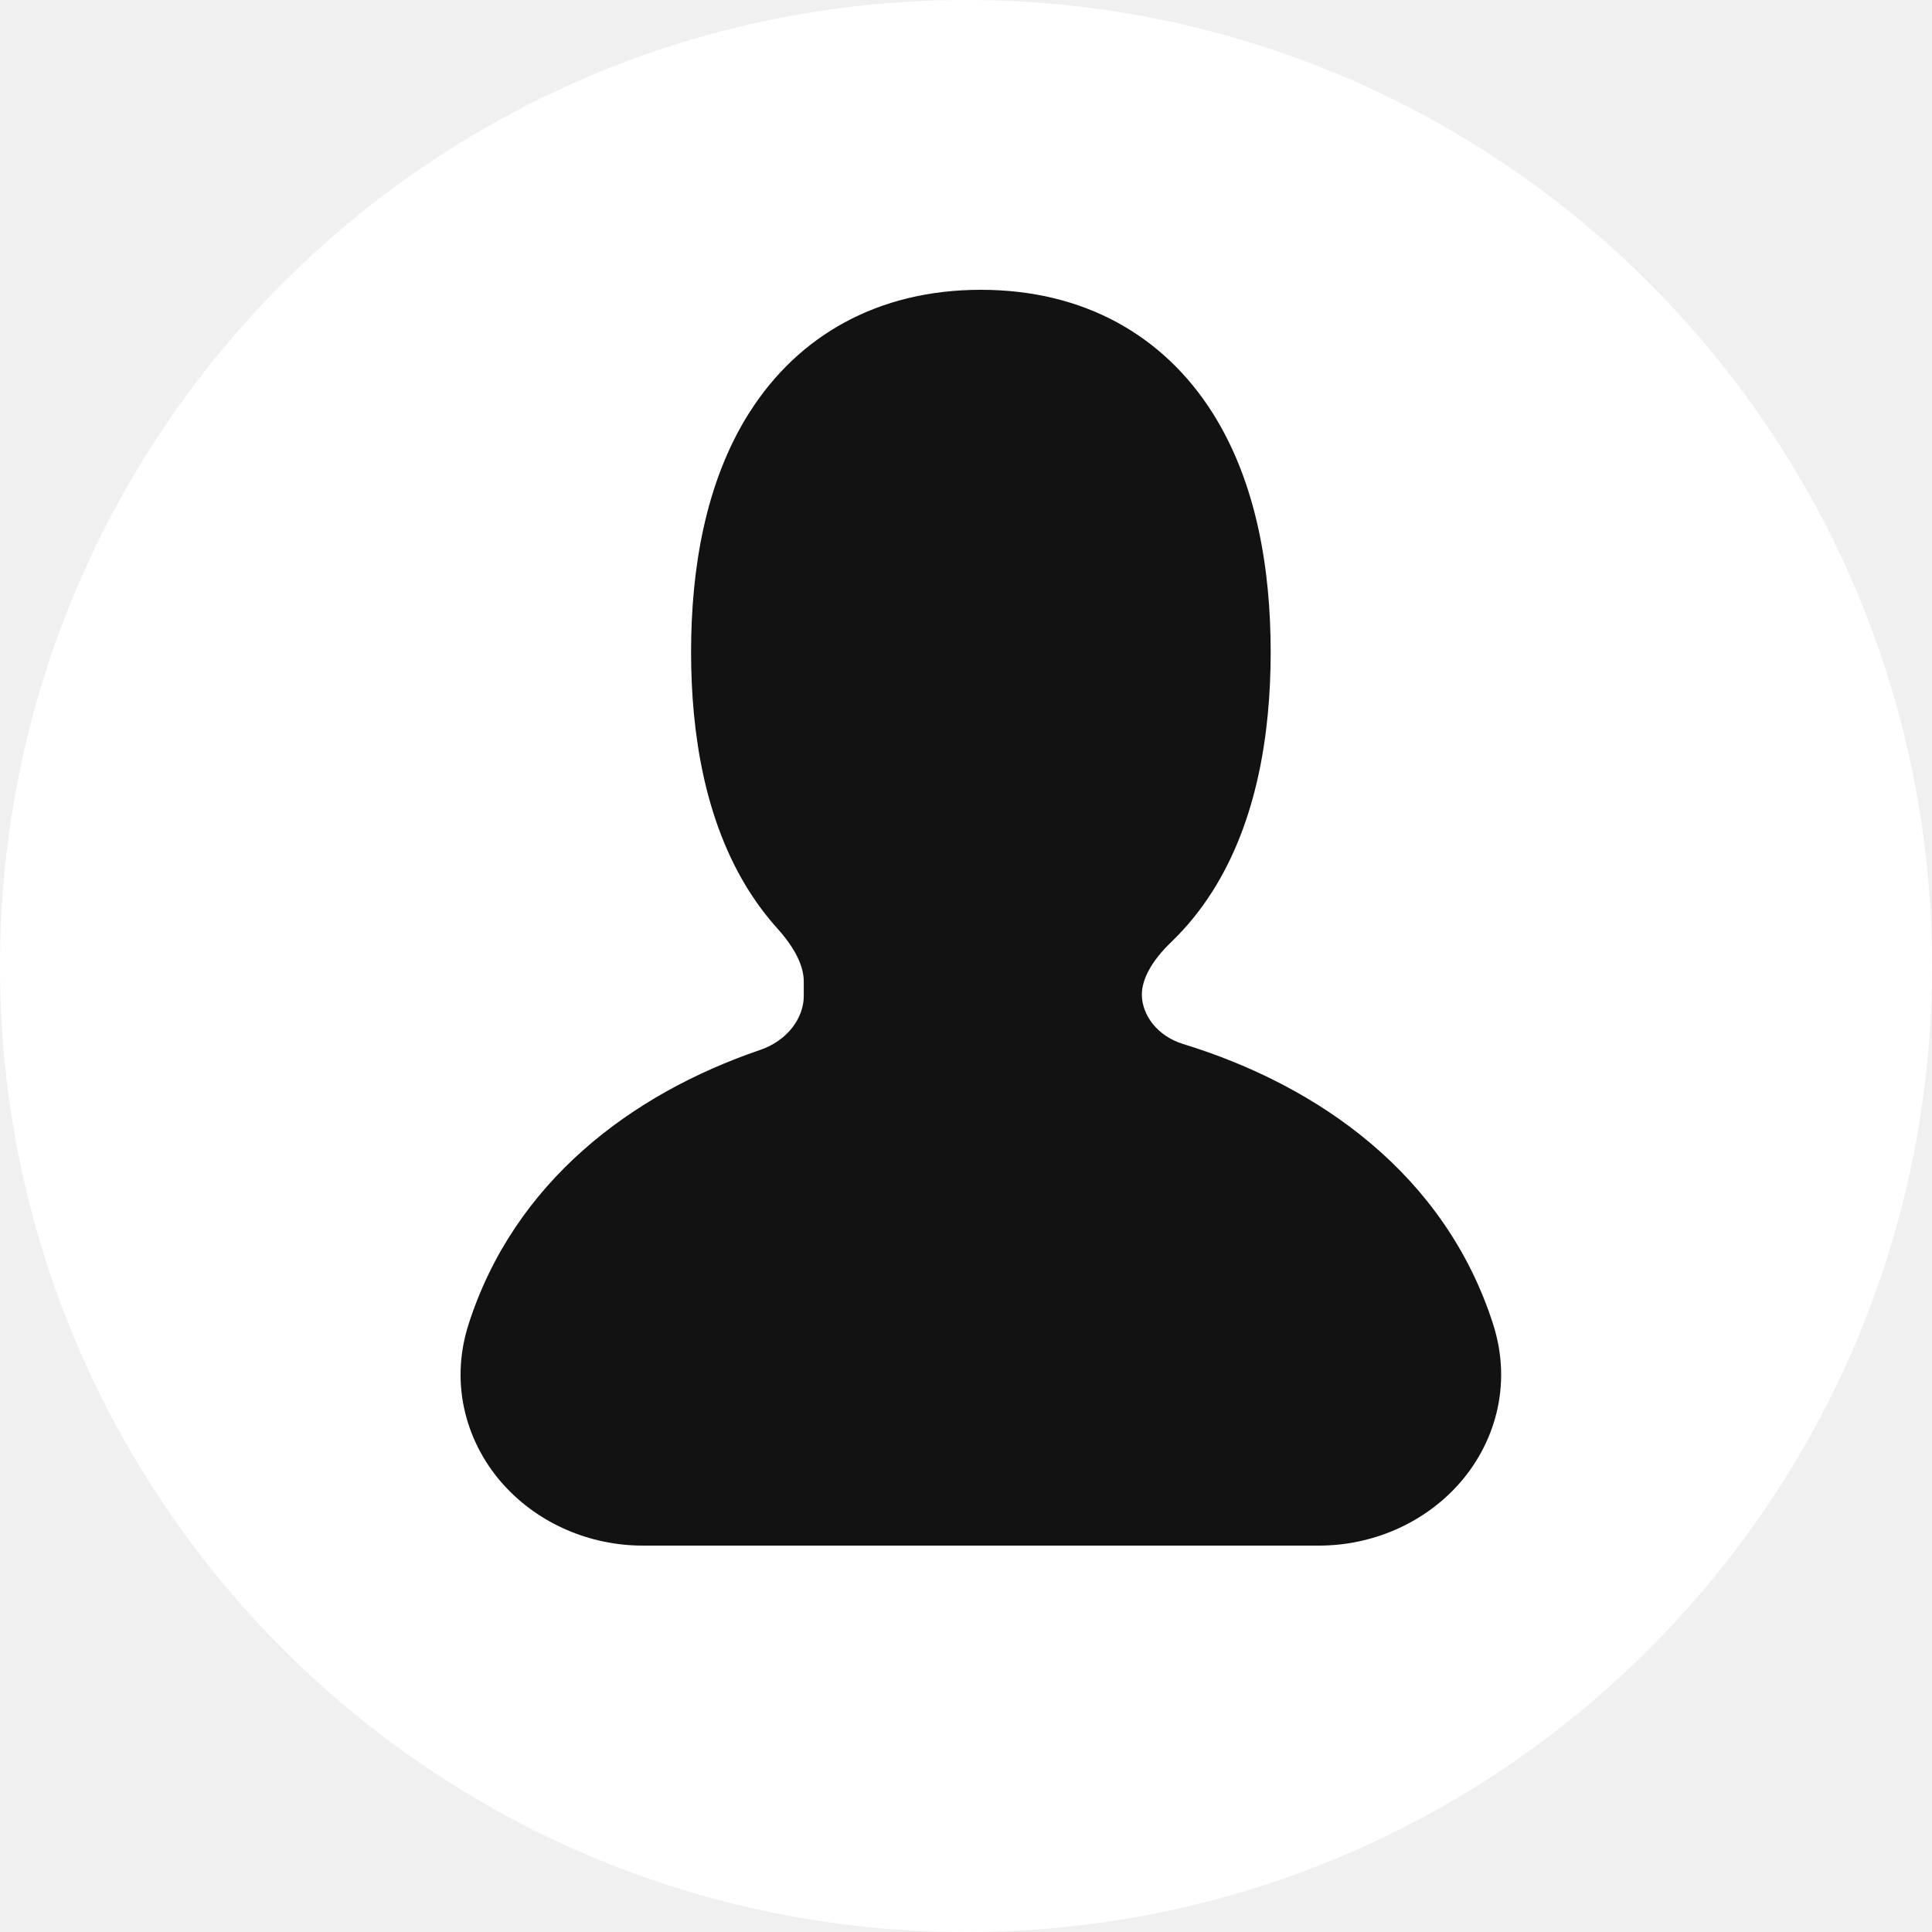
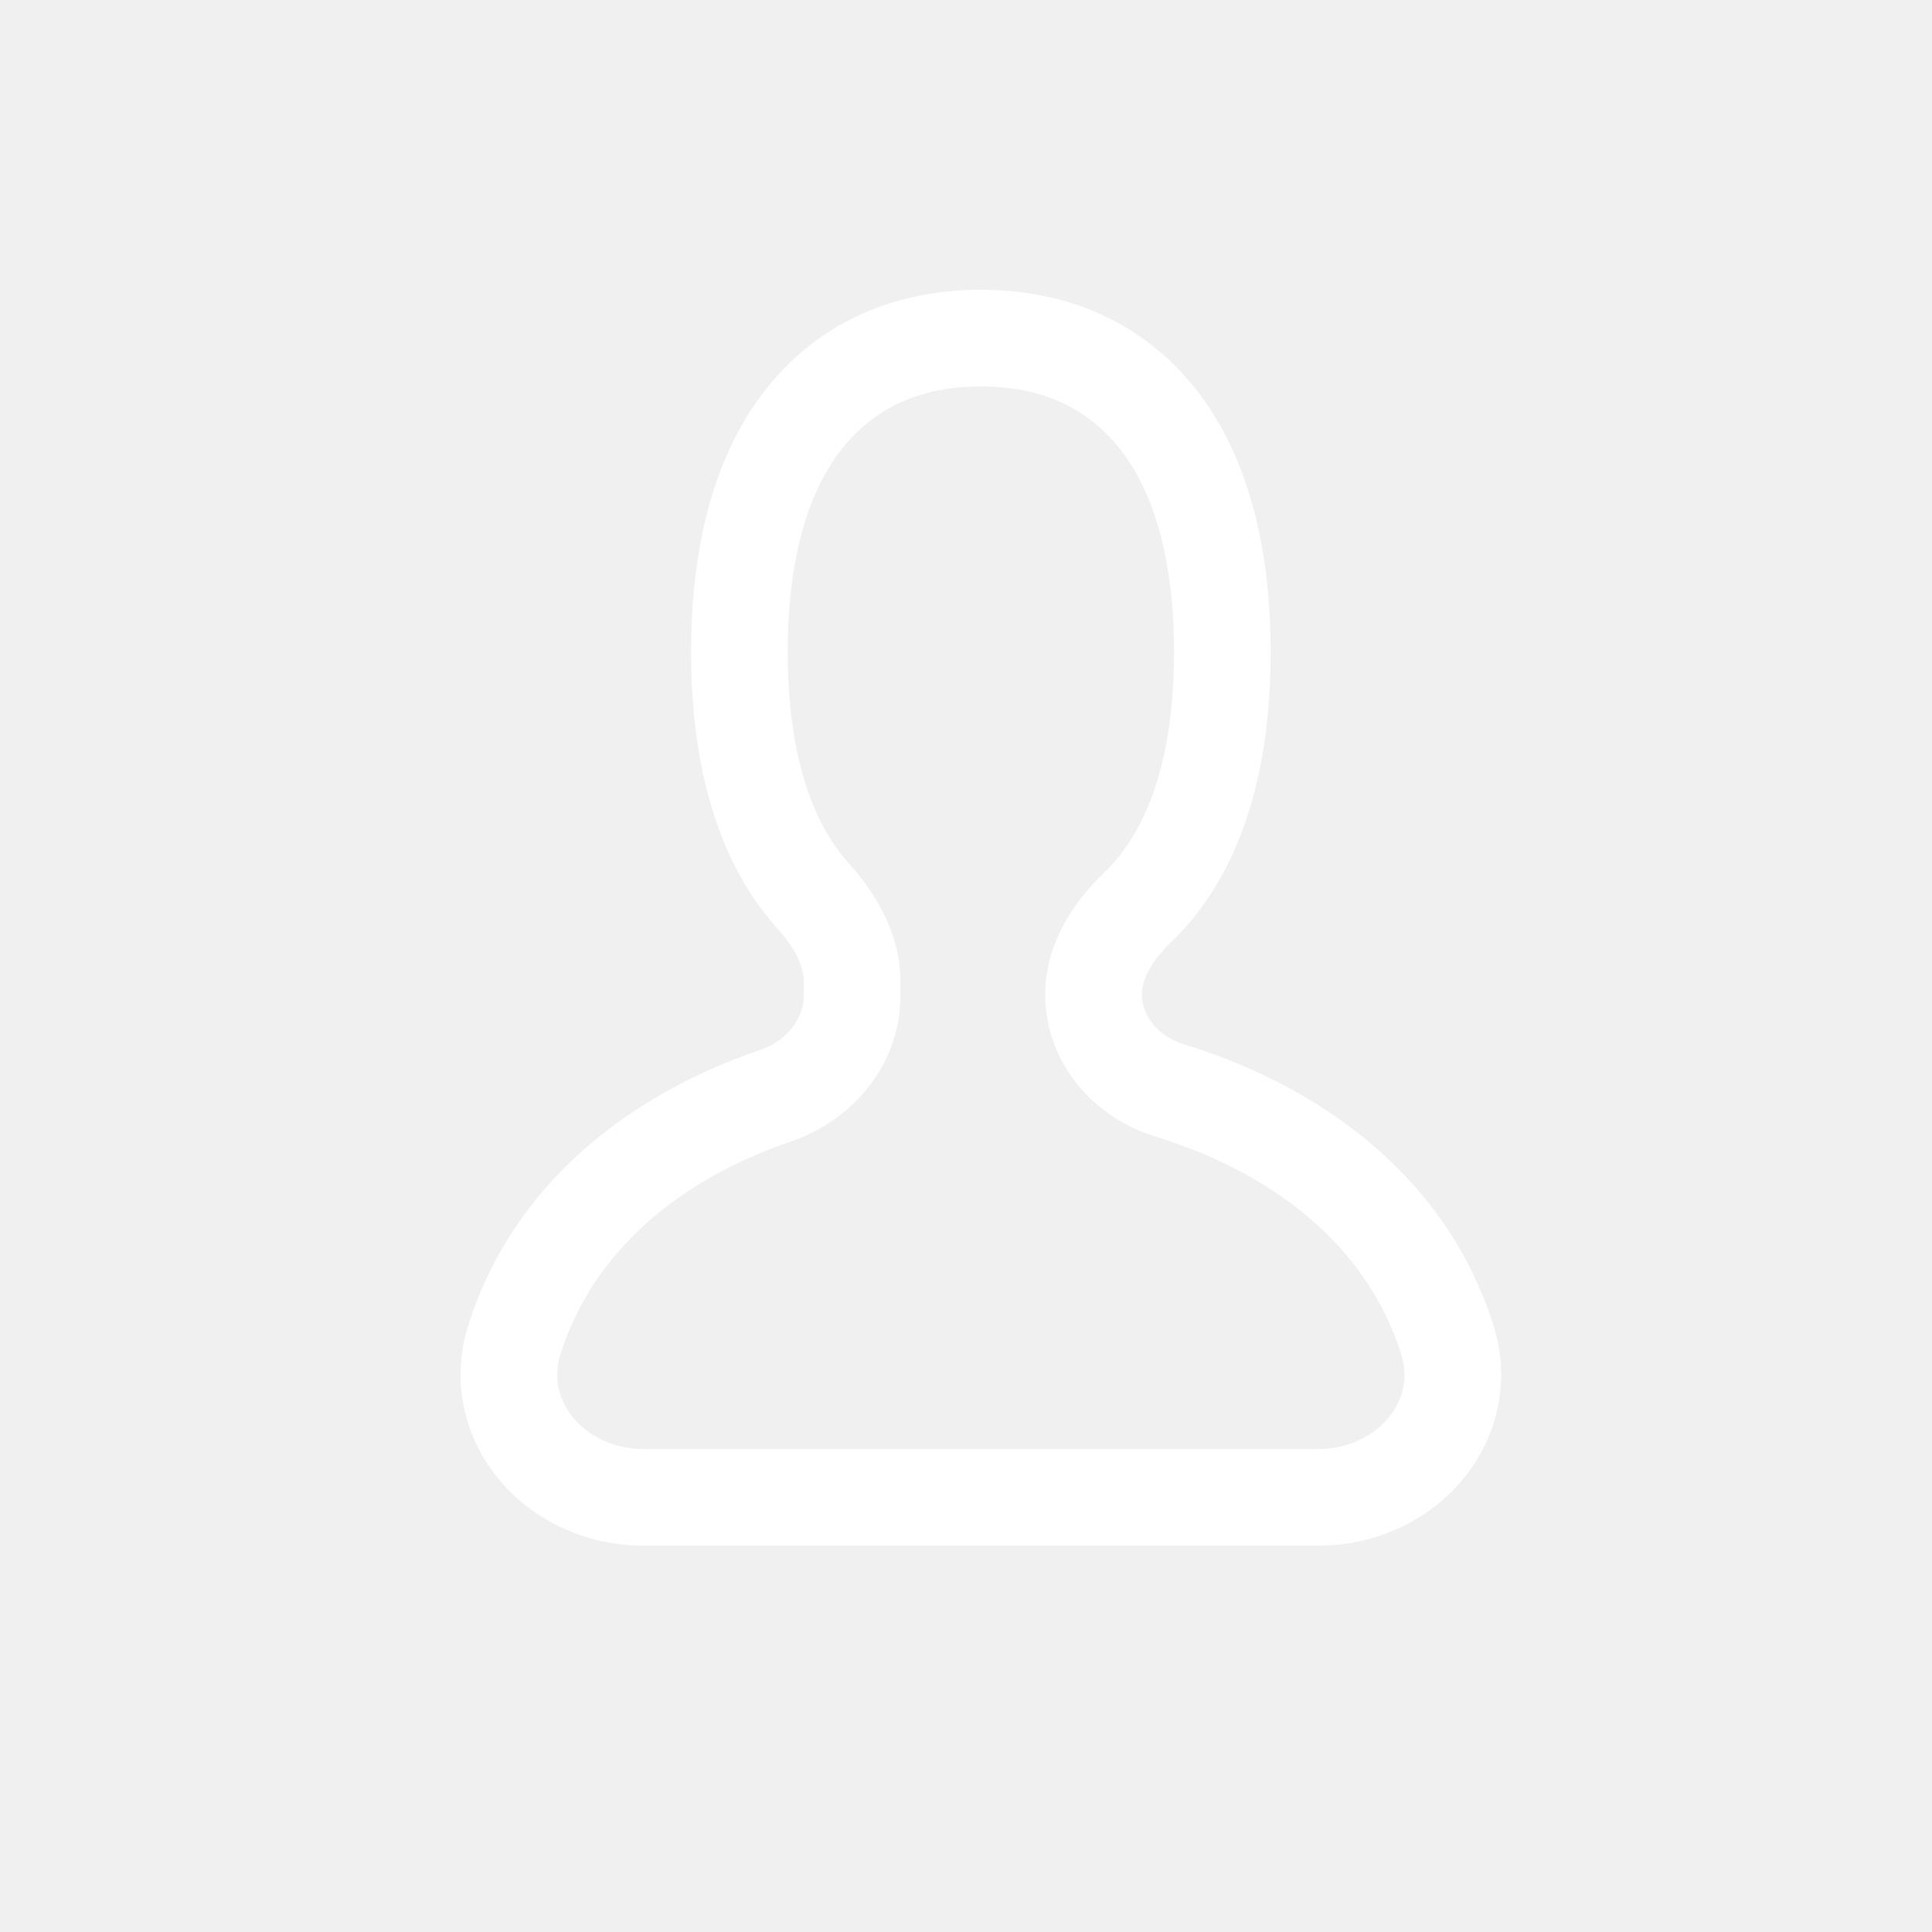
<svg xmlns="http://www.w3.org/2000/svg" width="40" height="40" viewBox="0 0 40 40" fill="none">
-   <g clip-path="url(#clip0_13_632)">
-     <circle cx="20" cy="20" r="19" fill="white" stroke="white" stroke-width="2" stroke-linecap="round" />
-     <path d="M20.308 7C22.112 7 23.434 7.784 24.254 9.074C25.032 10.298 25.308 11.893 25.308 13.5C25.308 15.107 25.032 16.702 24.254 17.926C24.053 18.242 23.821 18.528 23.559 18.78C23.053 19.267 22.641 19.888 22.641 20.591V20.591C22.641 21.521 23.316 22.3 24.205 22.572C26.825 23.375 29.103 25.046 29.961 27.721C30.251 28.625 29.981 29.485 29.439 30.081C28.912 30.659 28.13 31 27.308 31H13.308C12.485 31 11.703 30.659 11.177 30.081C10.634 29.485 10.364 28.625 10.654 27.721C11.474 25.167 13.588 23.528 16.058 22.686C16.96 22.378 17.641 21.575 17.641 20.622V20.318C17.641 19.649 17.282 19.046 16.834 18.549C16.661 18.358 16.504 18.15 16.361 17.926C15.584 16.702 15.308 15.107 15.308 13.5C15.308 11.893 15.584 10.298 16.361 9.074C17.182 7.784 18.504 7 20.308 7Z" fill="#121212" />
-     <path d="M20.308 7L20.308 6L20.308 6L20.308 7ZM24.254 9.074L25.098 8.538L25.098 8.538L24.254 9.074ZM25.308 13.5L26.308 13.5L25.308 13.5ZM24.254 17.926L25.098 18.462L25.098 18.462L24.254 17.926ZM29.961 27.721L30.913 27.415L30.913 27.415L29.961 27.721ZM29.439 30.081L30.178 30.754L30.178 30.754L29.439 30.081ZM27.308 31L27.308 32L27.308 32L27.308 31ZM11.177 30.081L10.437 30.754L10.438 30.754L11.177 30.081ZM10.654 27.721L9.702 27.415L9.702 27.415L10.654 27.721ZM16.361 17.926L15.517 18.462L15.518 18.462L16.361 17.926ZM15.308 13.5H14.308H15.308ZM16.361 9.074L15.518 8.538L15.517 8.538L16.361 9.074ZM16.834 18.549L17.577 17.88L16.834 18.549ZM23.559 18.78L24.252 19.501L23.559 18.78ZM20.308 7L20.308 8C21.778 8 22.778 8.616 23.41 9.611L24.254 9.074L25.098 8.538C24.09 6.952 22.446 6 20.308 6L20.308 7ZM24.254 9.074L23.41 9.611C24.043 10.606 24.308 11.981 24.308 13.5L25.308 13.5L26.308 13.5C26.308 11.804 26.021 9.99 25.098 8.538L24.254 9.074ZM25.308 13.5H24.308C24.308 15.019 24.043 16.394 23.41 17.389L24.254 17.926L25.098 18.462C26.021 17.01 26.308 15.196 26.308 13.5H25.308ZM24.254 17.926L23.41 17.389C23.249 17.643 23.067 17.866 22.867 18.058L23.559 18.78L24.252 19.501C24.575 19.191 24.856 18.842 25.098 18.462L24.254 17.926ZM24.205 22.572L23.912 23.528C26.335 24.271 28.283 25.763 29.009 28.026L29.961 27.721L30.913 27.415C29.923 24.329 27.316 22.48 24.498 21.616L24.205 22.572ZM29.961 27.721L29.009 28.026C29.177 28.55 29.03 29.045 28.699 29.408L29.439 30.081L30.178 30.754C30.933 29.925 31.325 28.699 30.913 27.415L29.961 27.721ZM29.439 30.081L28.699 29.408C28.37 29.769 27.86 30 27.308 30L27.308 31L27.308 32C28.4 32 29.454 31.549 30.178 30.754L29.439 30.081ZM27.308 31V30H13.308V31V32H27.308V31ZM13.308 31V30C12.755 30 12.245 29.769 11.916 29.408L11.177 30.081L10.438 30.754C11.161 31.549 12.216 32 13.308 32V31ZM11.177 30.081L11.916 29.408C11.586 29.045 11.438 28.551 11.607 28.026L10.654 27.721L9.702 27.415C9.29 28.699 9.683 29.925 10.437 30.754L11.177 30.081ZM10.654 27.721L11.607 28.026C12.3 25.864 14.107 24.407 16.38 23.632L16.058 22.686L15.735 21.739C13.069 22.648 10.647 24.47 9.702 27.415L10.654 27.721ZM17.641 20.622H18.641V20.318H17.641H16.641V20.622H17.641ZM16.834 18.549L17.577 17.88C17.443 17.731 17.319 17.568 17.205 17.389L16.361 17.926L15.518 18.462C15.689 18.731 15.88 18.984 16.091 19.219L16.834 18.549ZM16.361 17.926L17.206 17.389C16.573 16.394 16.308 15.019 16.308 13.5H15.308H14.308C14.308 15.196 14.595 17.01 15.517 18.462L16.361 17.926ZM15.308 13.5L16.308 13.5C16.308 11.981 16.573 10.606 17.206 9.611L16.361 9.074L15.517 8.538C14.595 9.99 14.308 11.804 14.308 13.5L15.308 13.5ZM16.361 9.074L17.205 9.611C17.838 8.616 18.838 8 20.308 8L20.308 7L20.308 6C18.17 6 16.525 6.952 15.518 8.538L16.361 9.074ZM17.641 20.318H18.641C18.641 19.289 18.094 18.453 17.577 17.88L16.834 18.549L16.091 19.219C16.469 19.638 16.641 20.01 16.641 20.318H17.641ZM16.058 22.686L16.38 23.632C17.612 23.212 18.641 22.078 18.641 20.622H17.641H16.641C16.641 21.072 16.308 21.544 15.735 21.739L16.058 22.686ZM22.641 20.591H21.641C21.641 22.033 22.677 23.15 23.912 23.528L24.205 22.572L24.498 21.616C23.956 21.45 23.641 21.009 23.641 20.591H22.641ZM23.559 18.78L22.867 18.058C22.277 18.625 21.641 19.491 21.641 20.591H22.641H23.641C23.641 20.286 23.828 19.908 24.252 19.501L23.559 18.78Z" fill="#121212" />
-   </g>
-   <defs>
-     <clipPath id="clip0_13_632">
-       <rect width="40" height="40" fill="white" />
-     </clipPath>
-   </defs>
+   <path d="M20.308 7L20.308 6L20.308 6L20.308 7ZM24.254 9.074L25.098 8.538L25.098 8.538L24.254 9.074ZM24.254 17.926L25.098 18.462L25.098 18.462L24.254 17.926ZM29.961 27.721L30.913 27.415L30.913 27.415L29.961 27.721ZM29.439 30.081L30.178 30.754L30.178 30.754L29.439 30.081ZM27.308 31L27.308 32L27.308 32L27.308 31ZM11.177 30.081L10.437 30.754L10.438 30.754L11.177 30.081ZM10.654 27.721L9.702 27.415L9.702 27.415L10.654 27.721ZM16.361 17.926L15.517 18.462L15.518 18.462L16.361 17.926ZM16.361 9.074L15.518 8.538L15.517 8.538L16.361 9.074ZM16.834 18.549L17.577 17.88L16.834 18.549ZM16.058 22.686L15.735 21.739L16.058 22.686ZM24.205 22.572L23.912 23.528L24.205 22.572ZM23.559 18.78L22.867 18.058L23.559 18.78ZM20.308 7V8C21.778 8 22.778 8.616 23.41 9.611L24.254 9.074L25.098 8.538C24.09 6.952 22.446 6 20.308 6V7ZM24.254 9.074L23.41 9.611C24.043 10.606 24.308 11.981 24.308 13.5H25.308H26.308C26.308 11.804 26.021 9.99 25.098 8.538L24.254 9.074ZM25.308 13.5H24.308C24.308 15.019 24.043 16.394 23.41 17.389L24.254 17.926L25.098 18.462C26.021 17.01 26.308 15.196 26.308 13.5H25.308ZM24.254 17.926L23.41 17.389C23.249 17.643 23.067 17.866 22.867 18.058L23.559 18.78L24.252 19.501C24.575 19.191 24.856 18.842 25.098 18.462L24.254 17.926ZM24.205 22.572L23.912 23.528C26.335 24.271 28.283 25.763 29.009 28.026L29.961 27.721L30.913 27.415C29.923 24.329 27.316 22.48 24.498 21.616L24.205 22.572ZM29.961 27.721L29.009 28.026C29.177 28.55 29.03 29.045 28.699 29.408L29.439 30.081L30.178 30.754C30.933 29.925 31.325 28.699 30.913 27.415L29.961 27.721ZM29.439 30.081L28.699 29.408C28.37 29.769 27.86 30 27.308 30L27.308 31L27.308 32C28.4 32 29.454 31.549 30.178 30.754L29.439 30.081ZM27.308 31V30H13.308V31V32H27.308V31ZM13.308 31V30C12.755 30 12.245 29.769 11.916 29.408L11.177 30.081L10.438 30.754C11.161 31.549 12.216 32 13.308 32V31ZM11.177 30.081L11.916 29.408C11.586 29.045 11.438 28.551 11.607 28.026L10.654 27.721L9.702 27.415C9.29 28.699 9.683 29.925 10.437 30.754L11.177 30.081ZM10.654 27.721L11.607 28.026C12.3 25.864 14.107 24.407 16.38 23.632L16.058 22.686L15.735 21.739C13.069 22.648 10.647 24.47 9.702 27.415L10.654 27.721ZM17.641 20.622H18.641V20.318H17.641H16.641V20.622H17.641ZM16.834 18.549L17.577 17.88C17.443 17.731 17.319 17.568 17.205 17.389L16.361 17.926L15.518 18.462C15.689 18.731 15.88 18.984 16.091 19.219L16.834 18.549ZM16.361 17.926L17.206 17.389C16.573 16.394 16.308 15.019 16.308 13.5H15.308H14.308C14.308 15.196 14.595 17.01 15.517 18.462L16.361 17.926ZM15.308 13.5H16.308C16.308 11.981 16.573 10.606 17.206 9.611L16.361 9.074L15.517 8.538C14.595 9.99 14.308 11.804 14.308 13.5H15.308ZM16.361 9.074L17.205 9.611C17.838 8.616 18.838 8 20.308 8L20.308 7L20.308 6C18.17 6 16.525 6.952 15.518 8.538L16.361 9.074ZM17.641 20.318H18.641C18.641 19.289 18.094 18.453 17.577 17.88L16.834 18.549L16.091 19.219C16.469 19.638 16.641 20.01 16.641 20.318H17.641ZM16.058 22.686L16.38 23.632C17.612 23.212 18.641 22.078 18.641 20.622H17.641H16.641C16.641 21.072 16.308 21.544 15.735 21.739L16.058 22.686ZM22.641 20.591H21.641C21.641 22.033 22.677 23.15 23.912 23.528L24.205 22.572L24.498 21.616C23.956 21.45 23.641 21.009 23.641 20.591H22.641ZM23.559 18.78L22.867 18.058C22.277 18.625 21.641 19.491 21.641 20.591H22.641H23.641C23.641 20.286 23.828 19.908 24.252 19.501L23.559 18.78Z" fill="white" />
</svg>
